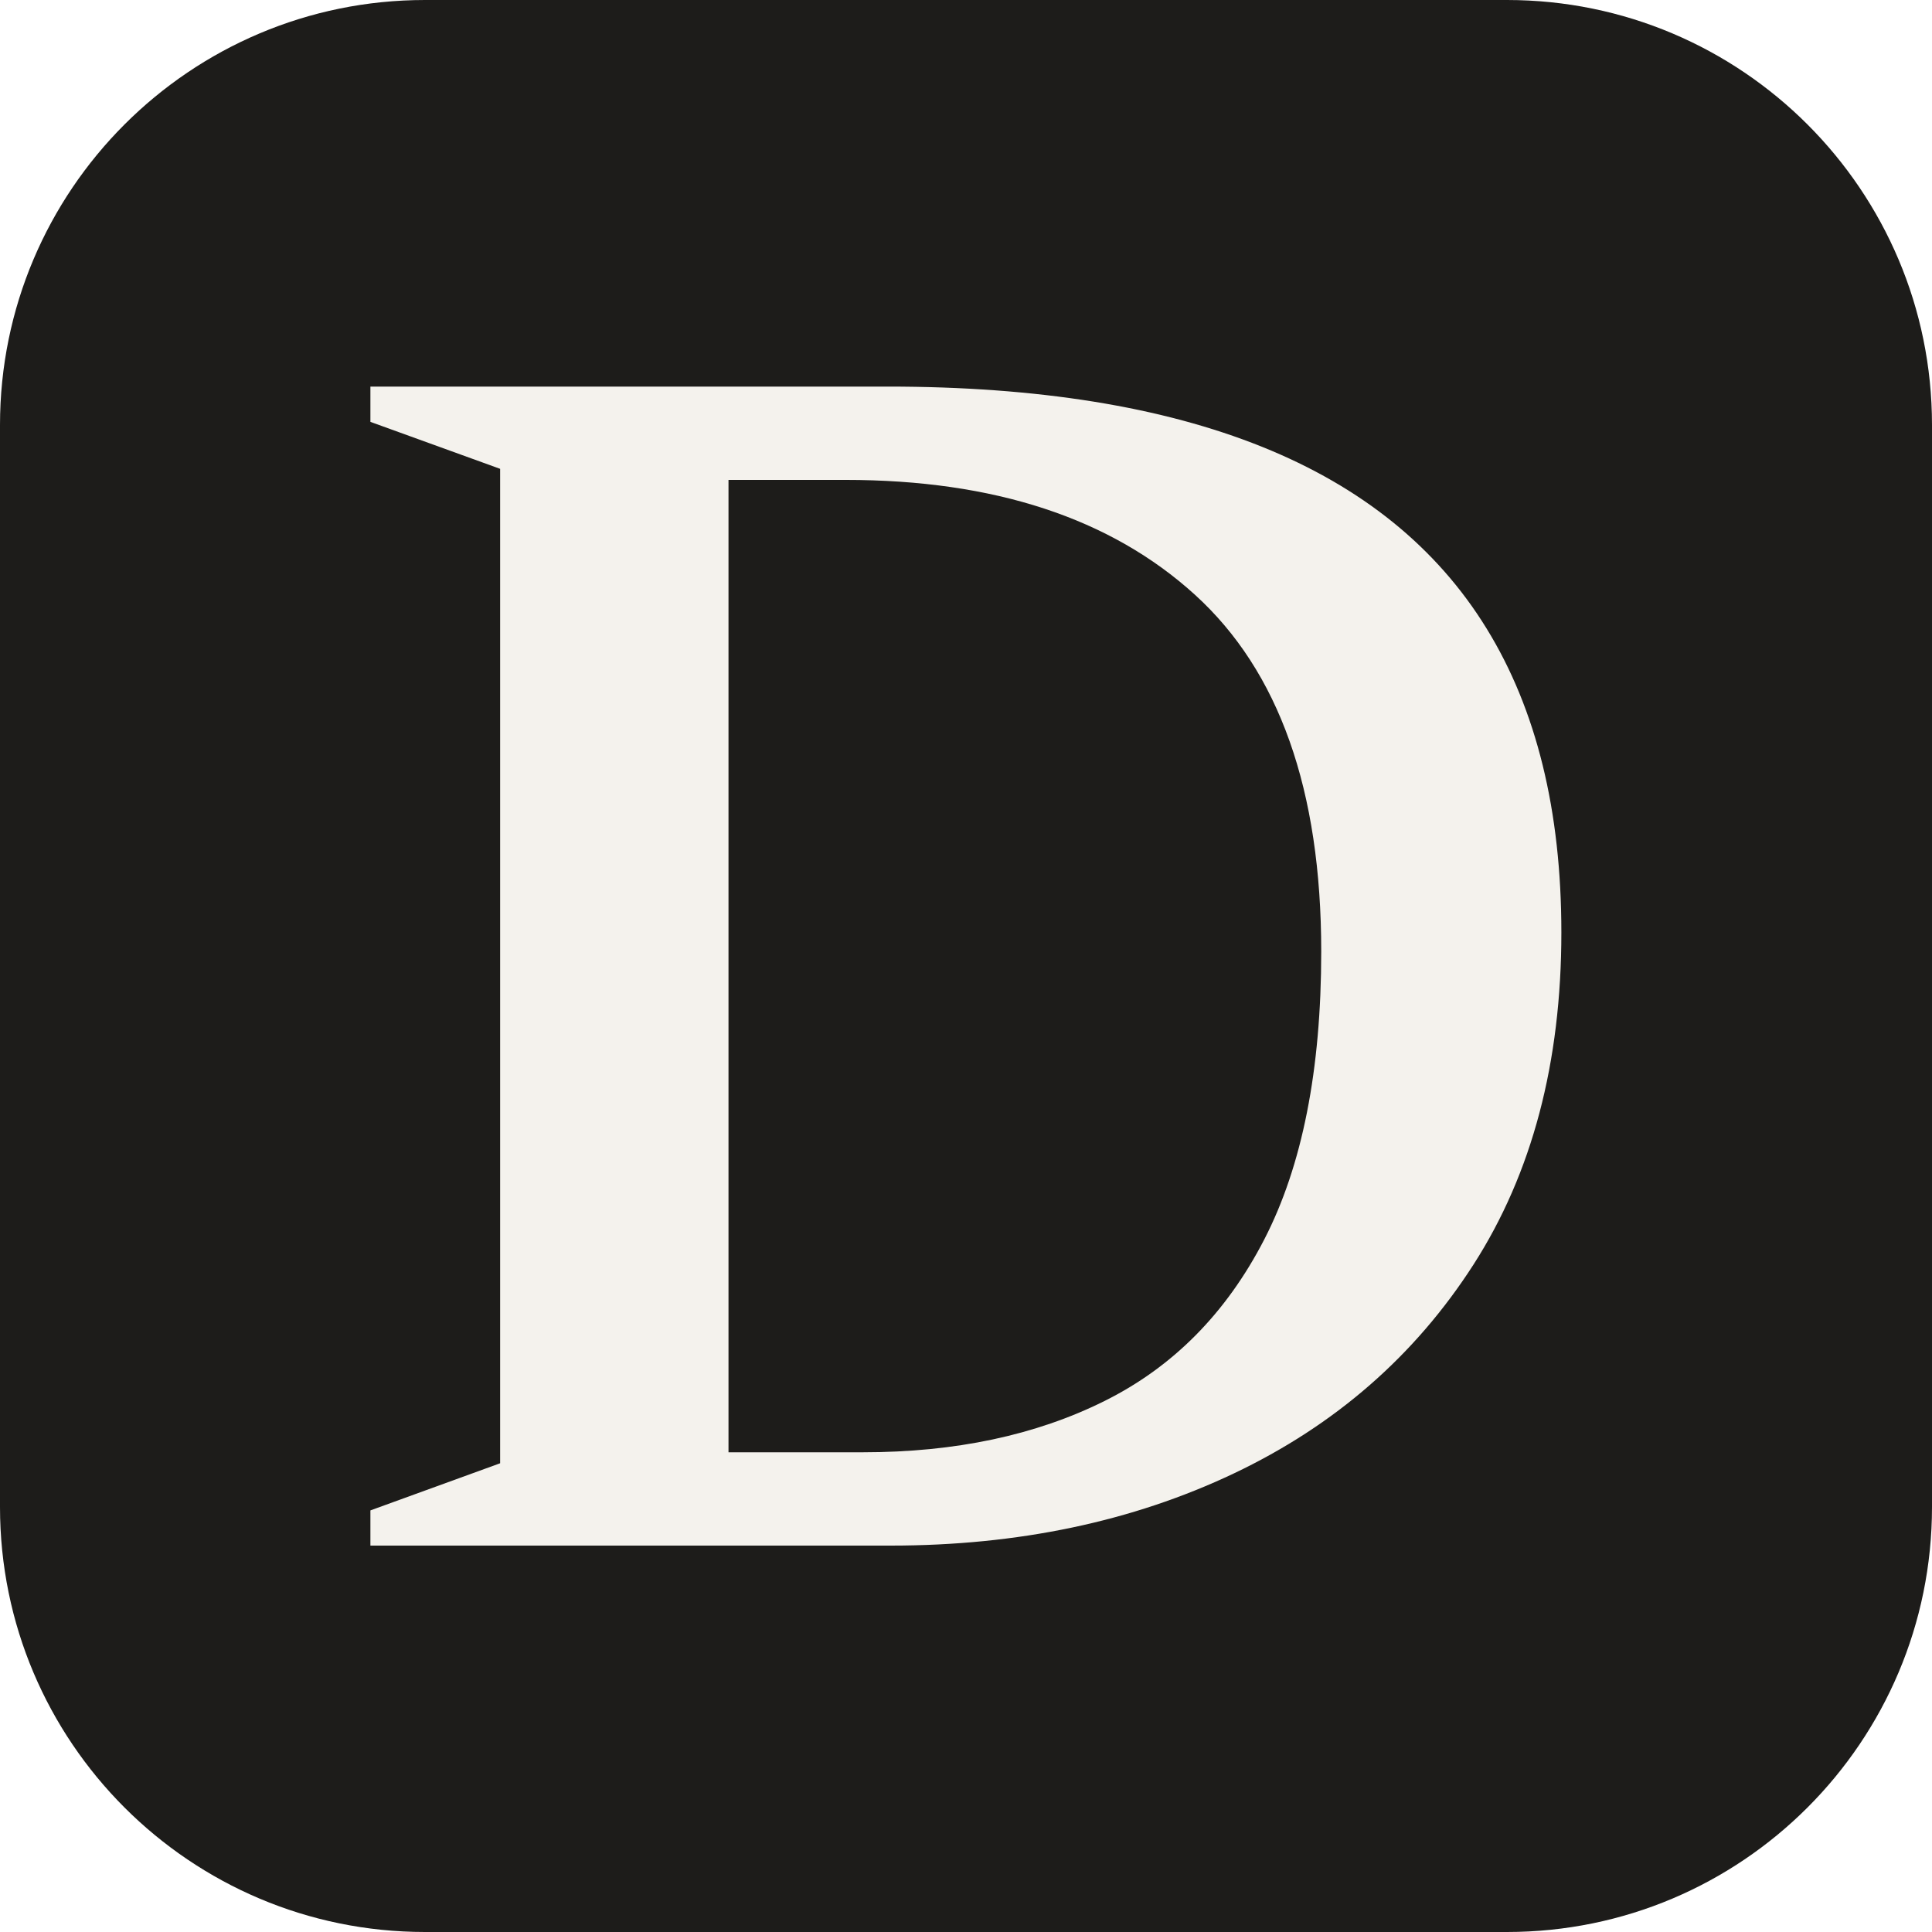
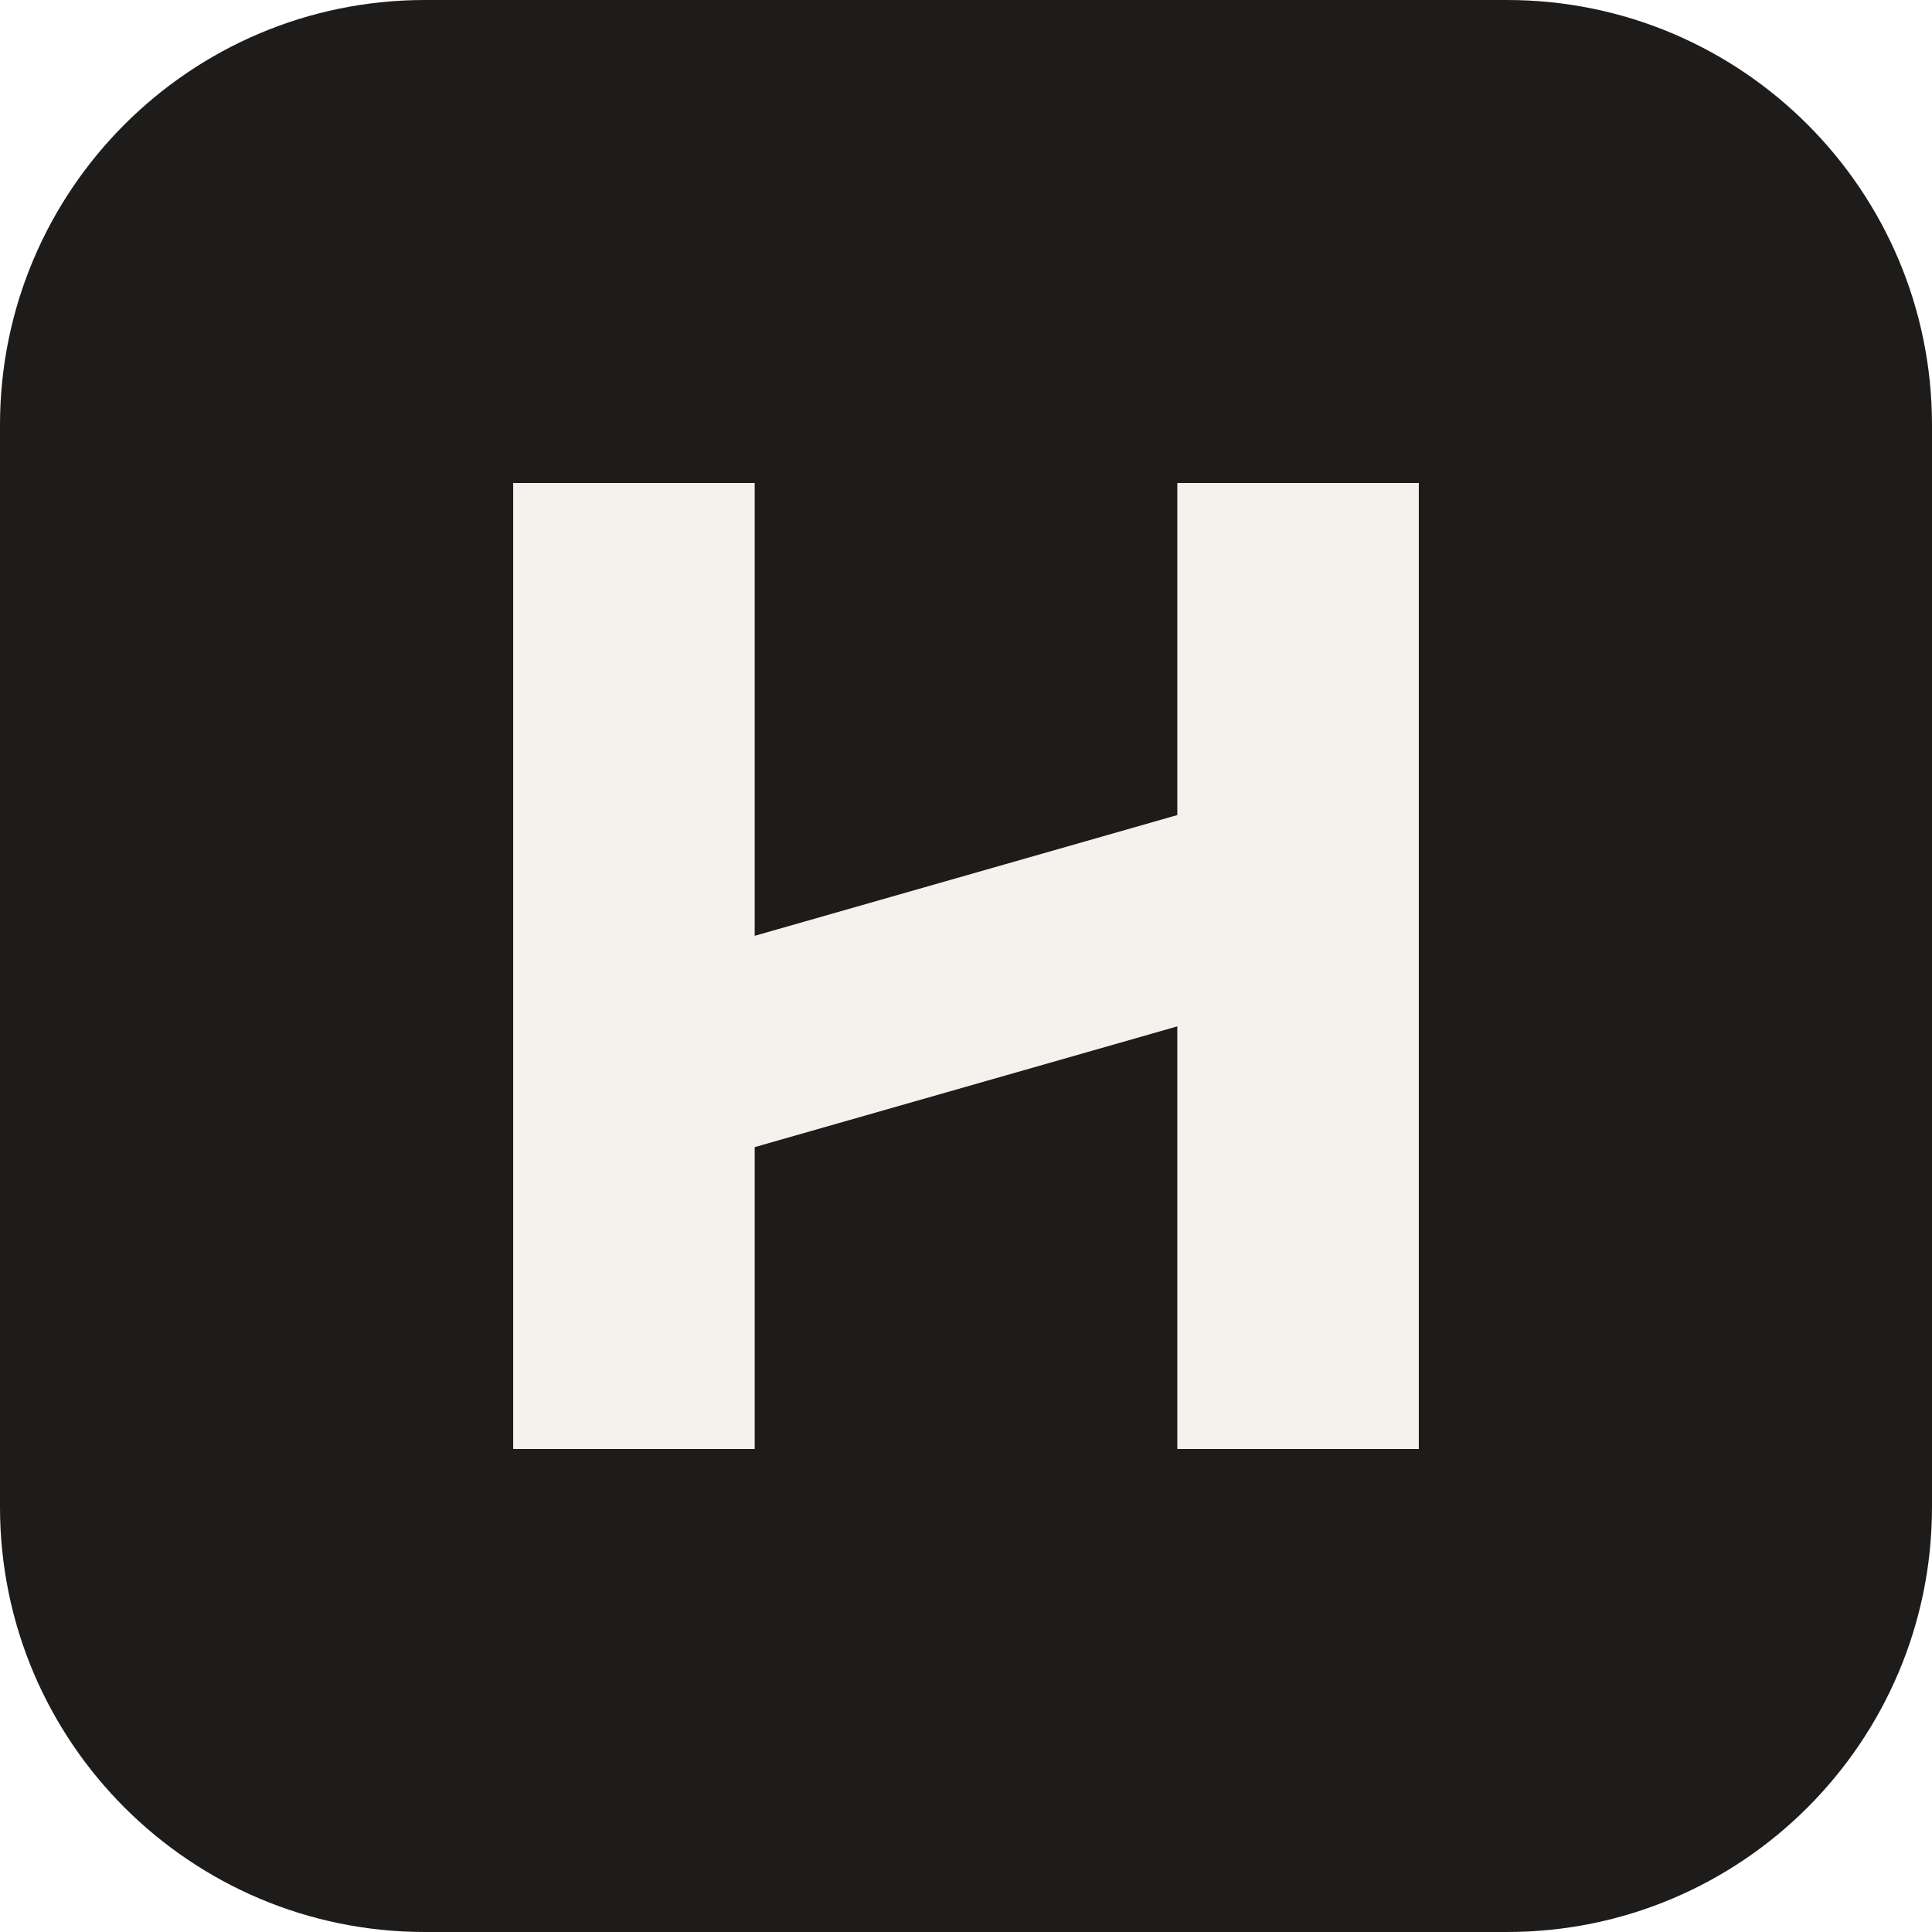
<svg xmlns="http://www.w3.org/2000/svg" viewBox="0 0 64 64">
  <rect width="64" height="64" rx="14.08" fill="#1d1c1a" />
-   <path fill="#f4f2ed" transform="matrix(0.02844 0 0 -0.02844 10.214 51.200)" d="M1179.8 691.9Q1179.8 974 1032.5 1107.7Q885.3 1241.3 625.7 1241.3H354.9L338.3 1350H674.8Q936.6 1350 1111 1279.8Q1285.4 1209.6 1372.4 1068.2Q1459.5 926.8 1459.5 714.2Q1459.5 486.8 1357.2 327.4Q1254.8 168 1077.9 84Q900.9 0 678.3 0H338.3L354.9 108.7H646.1Q807.3 108.7 927.1 168.3Q1047 227.8 1113.4 356.5Q1179.8 485.1 1179.8 691.9ZM72.3 0V41L223.4 95.9V1254.2L72.3 1308.9V1350H489.4V0Z" />
+   <path fill="#f4f2ed" d="M17 16h8v32h-8zM39 16h8v32h-8zM25 31l14-4v7l-14 4z" />
</svg>
